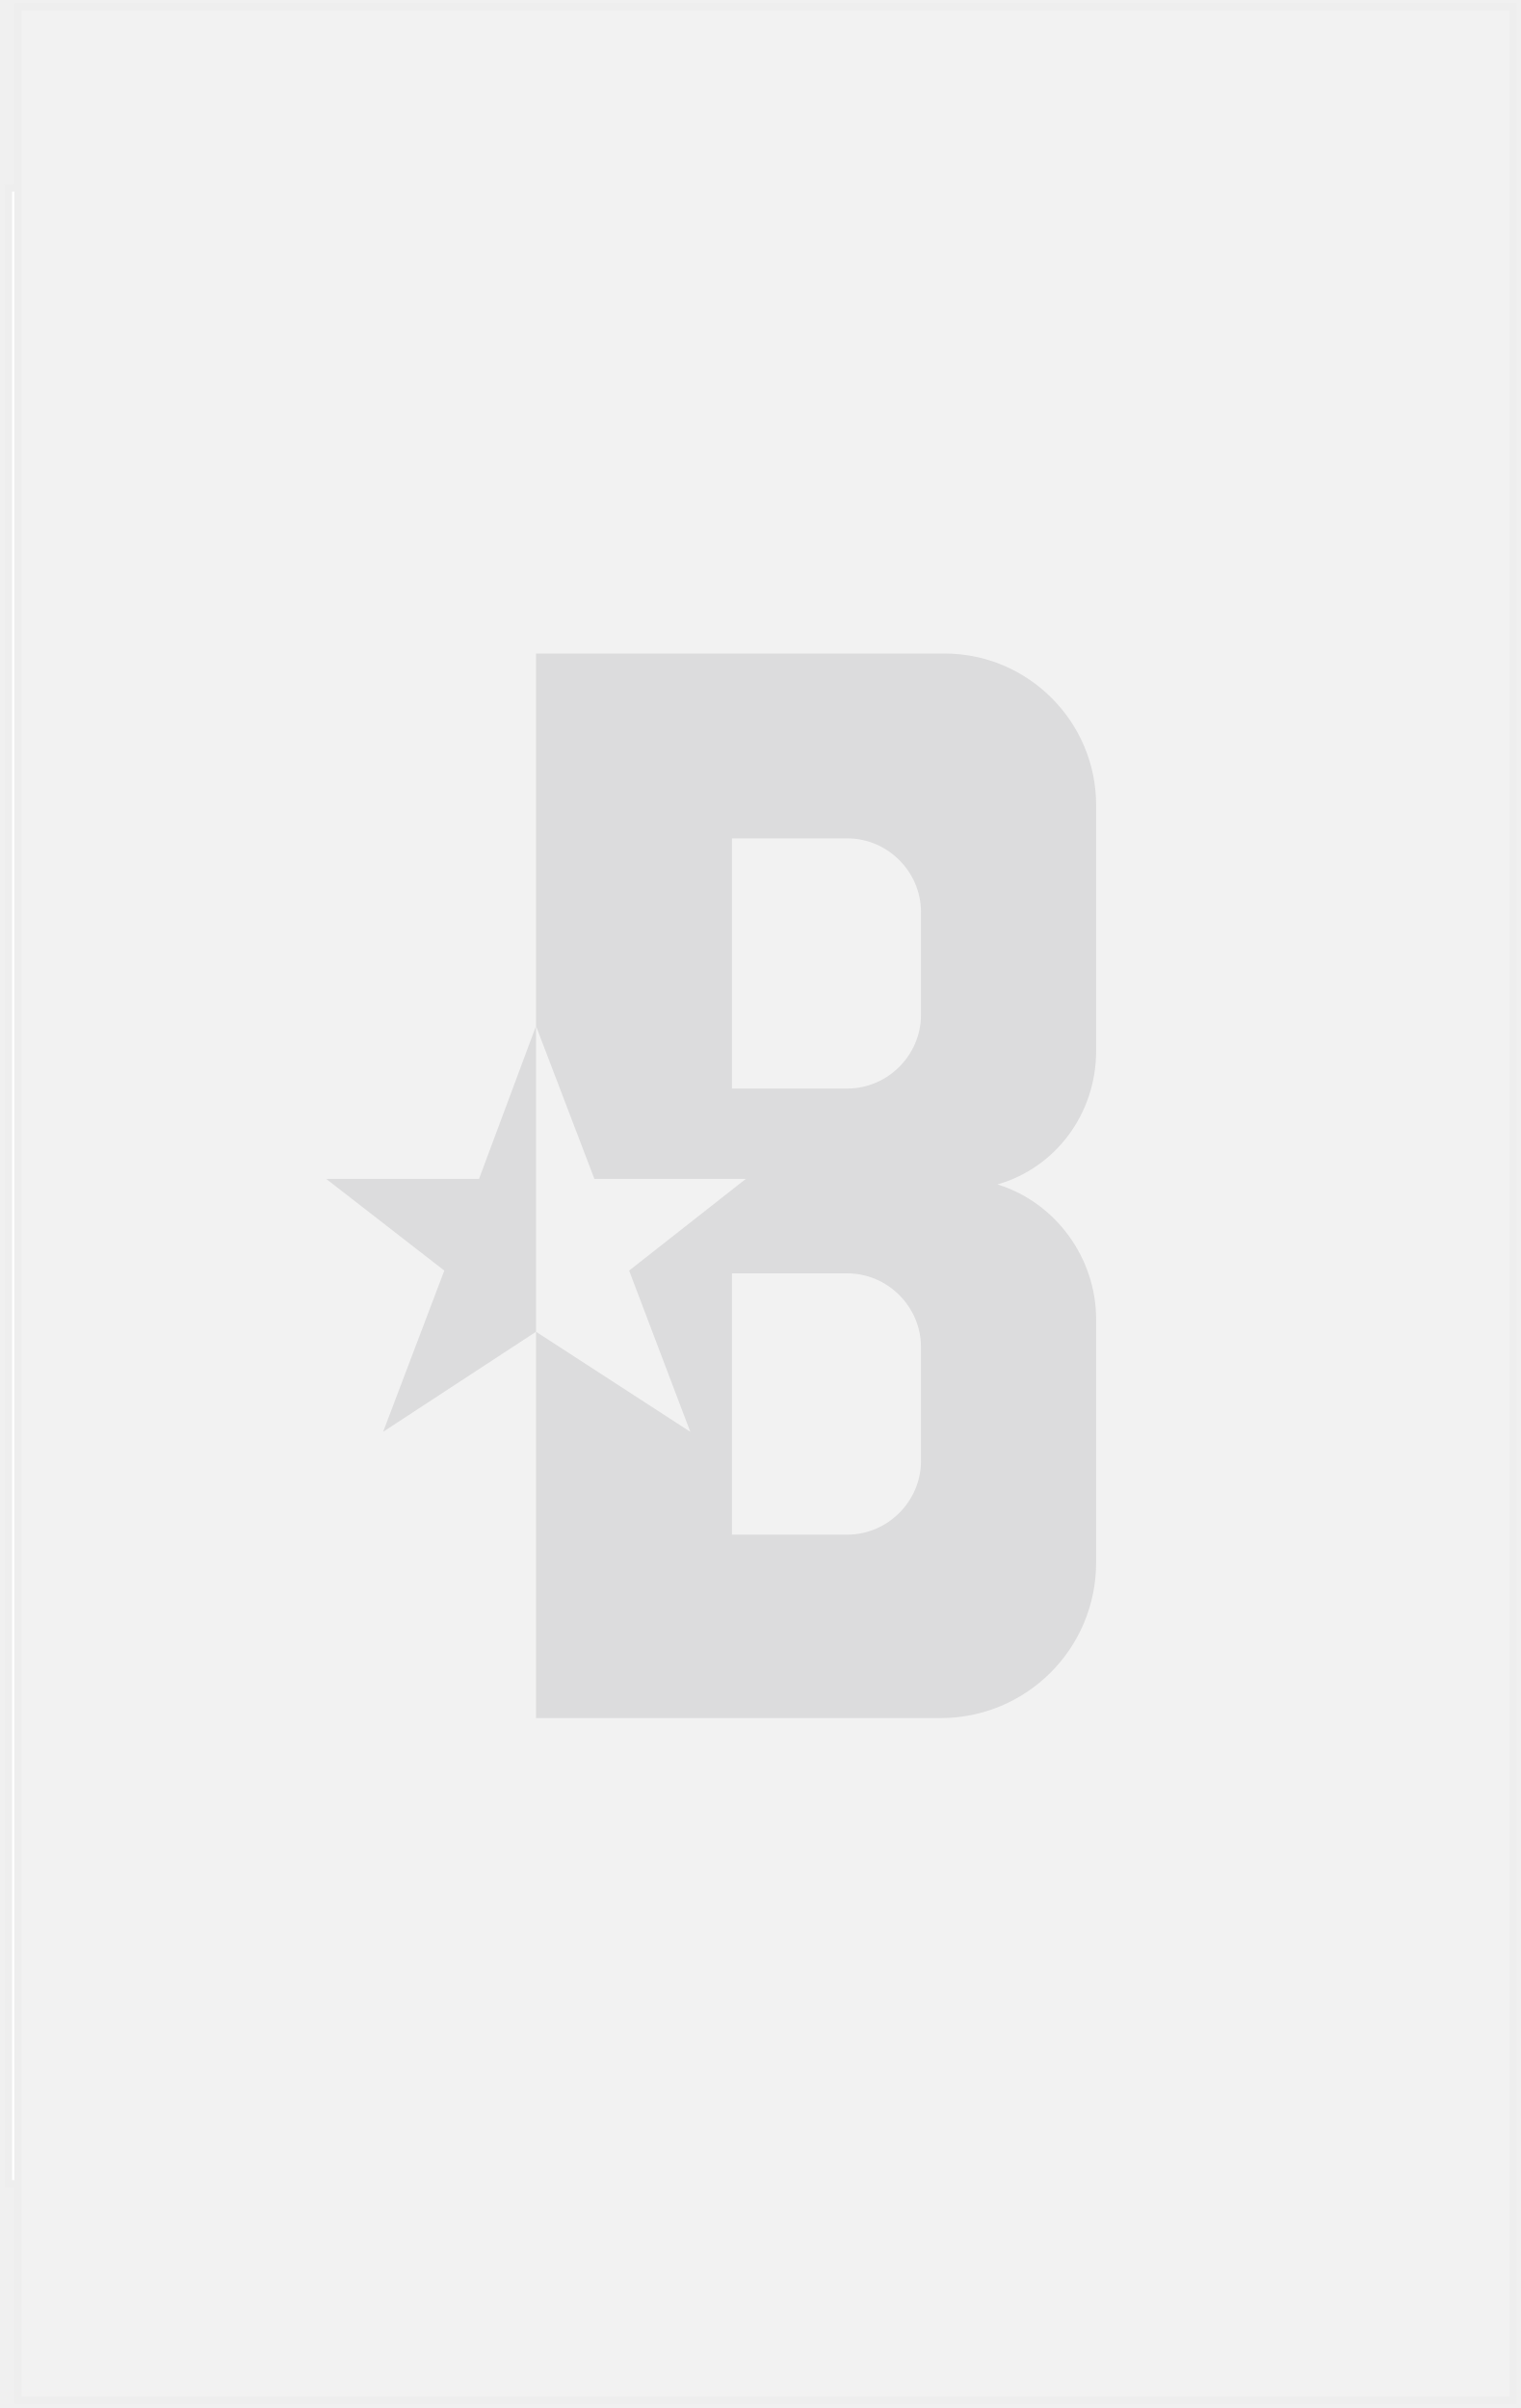
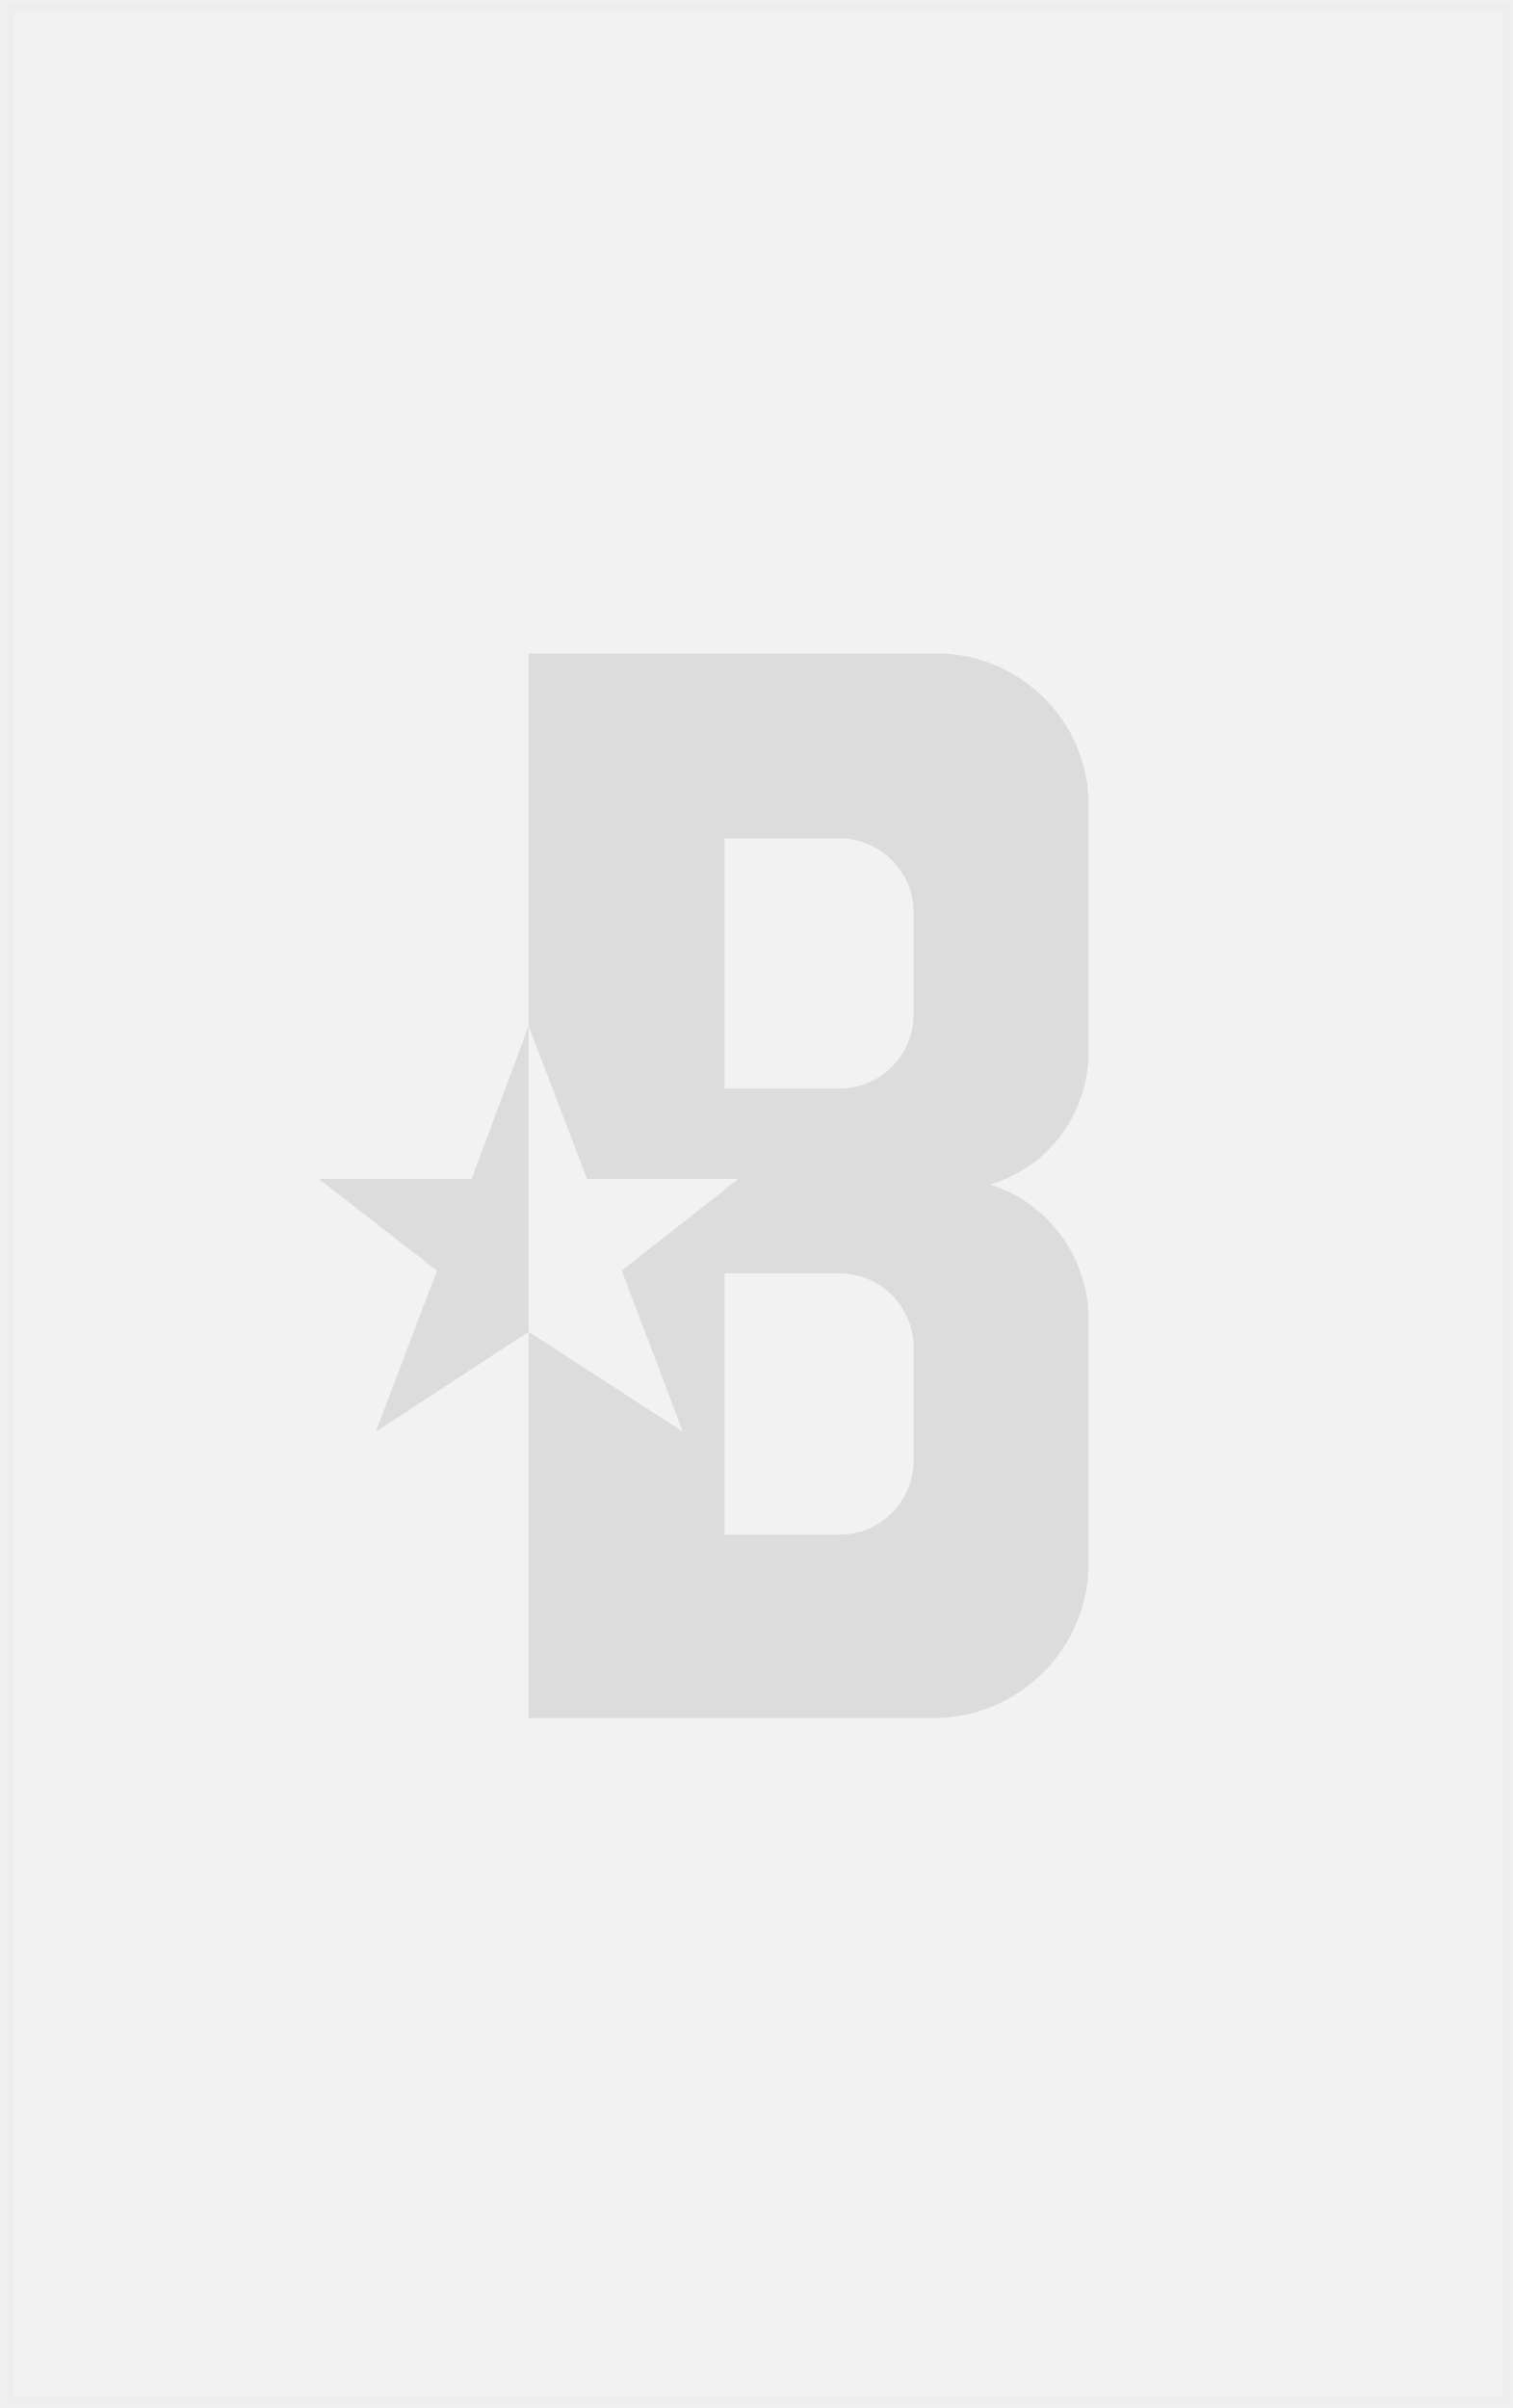
- <svg xmlns="http://www.w3.org/2000/svg" width="209" height="331" viewBox="0 0 209 331" fill="none">
-   <rect x="1.156" y="25.826" width="205.511" height="274.347" fill="white" stroke="#EEEEEE" />
-   <rect x="2.474" y="0.94" width="205.511" height="329.02" fill="#F2F2F2" stroke="#EEEEEE" />
-   <path d="M65.844 162.045H44.83L61.068 174.653L52.663 196.813L73.676 183.059V141.031L65.844 162.045Z" fill="#DCDCDD" />
-   <path d="M150.661 144.47V110.657C150.661 99.195 141.3 89.834 129.838 89.834H73.674V141.031L81.698 162.045H102.52L86.474 174.653L94.879 196.813L73.674 183.058V236.166H129.265C141.109 236.166 150.661 226.614 150.661 214.77V181.339C150.661 172.934 145.121 165.292 137.098 162.809C145.121 160.516 150.661 153.066 150.661 144.47ZM126.591 200.825C126.591 206.365 122.006 210.949 116.466 210.949H100.61V175.035H116.466C122.006 175.035 126.591 179.62 126.591 185.16V200.825ZM126.591 139.503C126.591 145.043 122.006 149.628 116.466 149.628H100.61V115.241H116.466C122.006 115.241 126.591 119.826 126.591 125.366V139.503Z" fill="#DCDCDD" />
+ <svg xmlns="http://www.w3.org/2000/svg" width="208" height="331" viewBox="0 0 208 331" fill="none">
+   <rect x="1.474" y="0.94" width="205.511" height="329.02" fill="#F2F2F2" stroke="#EEEEEE" />
+   <path d="M64.844 162.045H43.83L60.068 174.653L51.663 196.813L72.676 183.059V141.031L64.844 162.045Z" fill="#DCDCDD" />
+   <path d="M149.661 144.47V110.657C149.661 99.195 140.3 89.834 128.838 89.834H72.674V141.031L80.698 162.045H101.52L85.474 174.653L93.879 196.813L72.674 183.058V236.166H128.265C140.109 236.166 149.661 226.614 149.661 214.77V181.339C149.661 172.934 144.121 165.292 136.098 162.809C144.121 160.516 149.661 153.066 149.661 144.47ZM125.591 200.825C125.591 206.365 121.006 210.949 115.466 210.949H99.61V175.035H115.466C121.006 175.035 125.591 179.62 125.591 185.16V200.825V200.825ZM125.591 139.503C125.591 145.043 121.006 149.628 115.466 149.628H99.61V115.241H115.466C121.006 115.241 125.591 119.826 125.591 125.366V139.503V139.503Z" fill="#DCDCDD" />
</svg>
